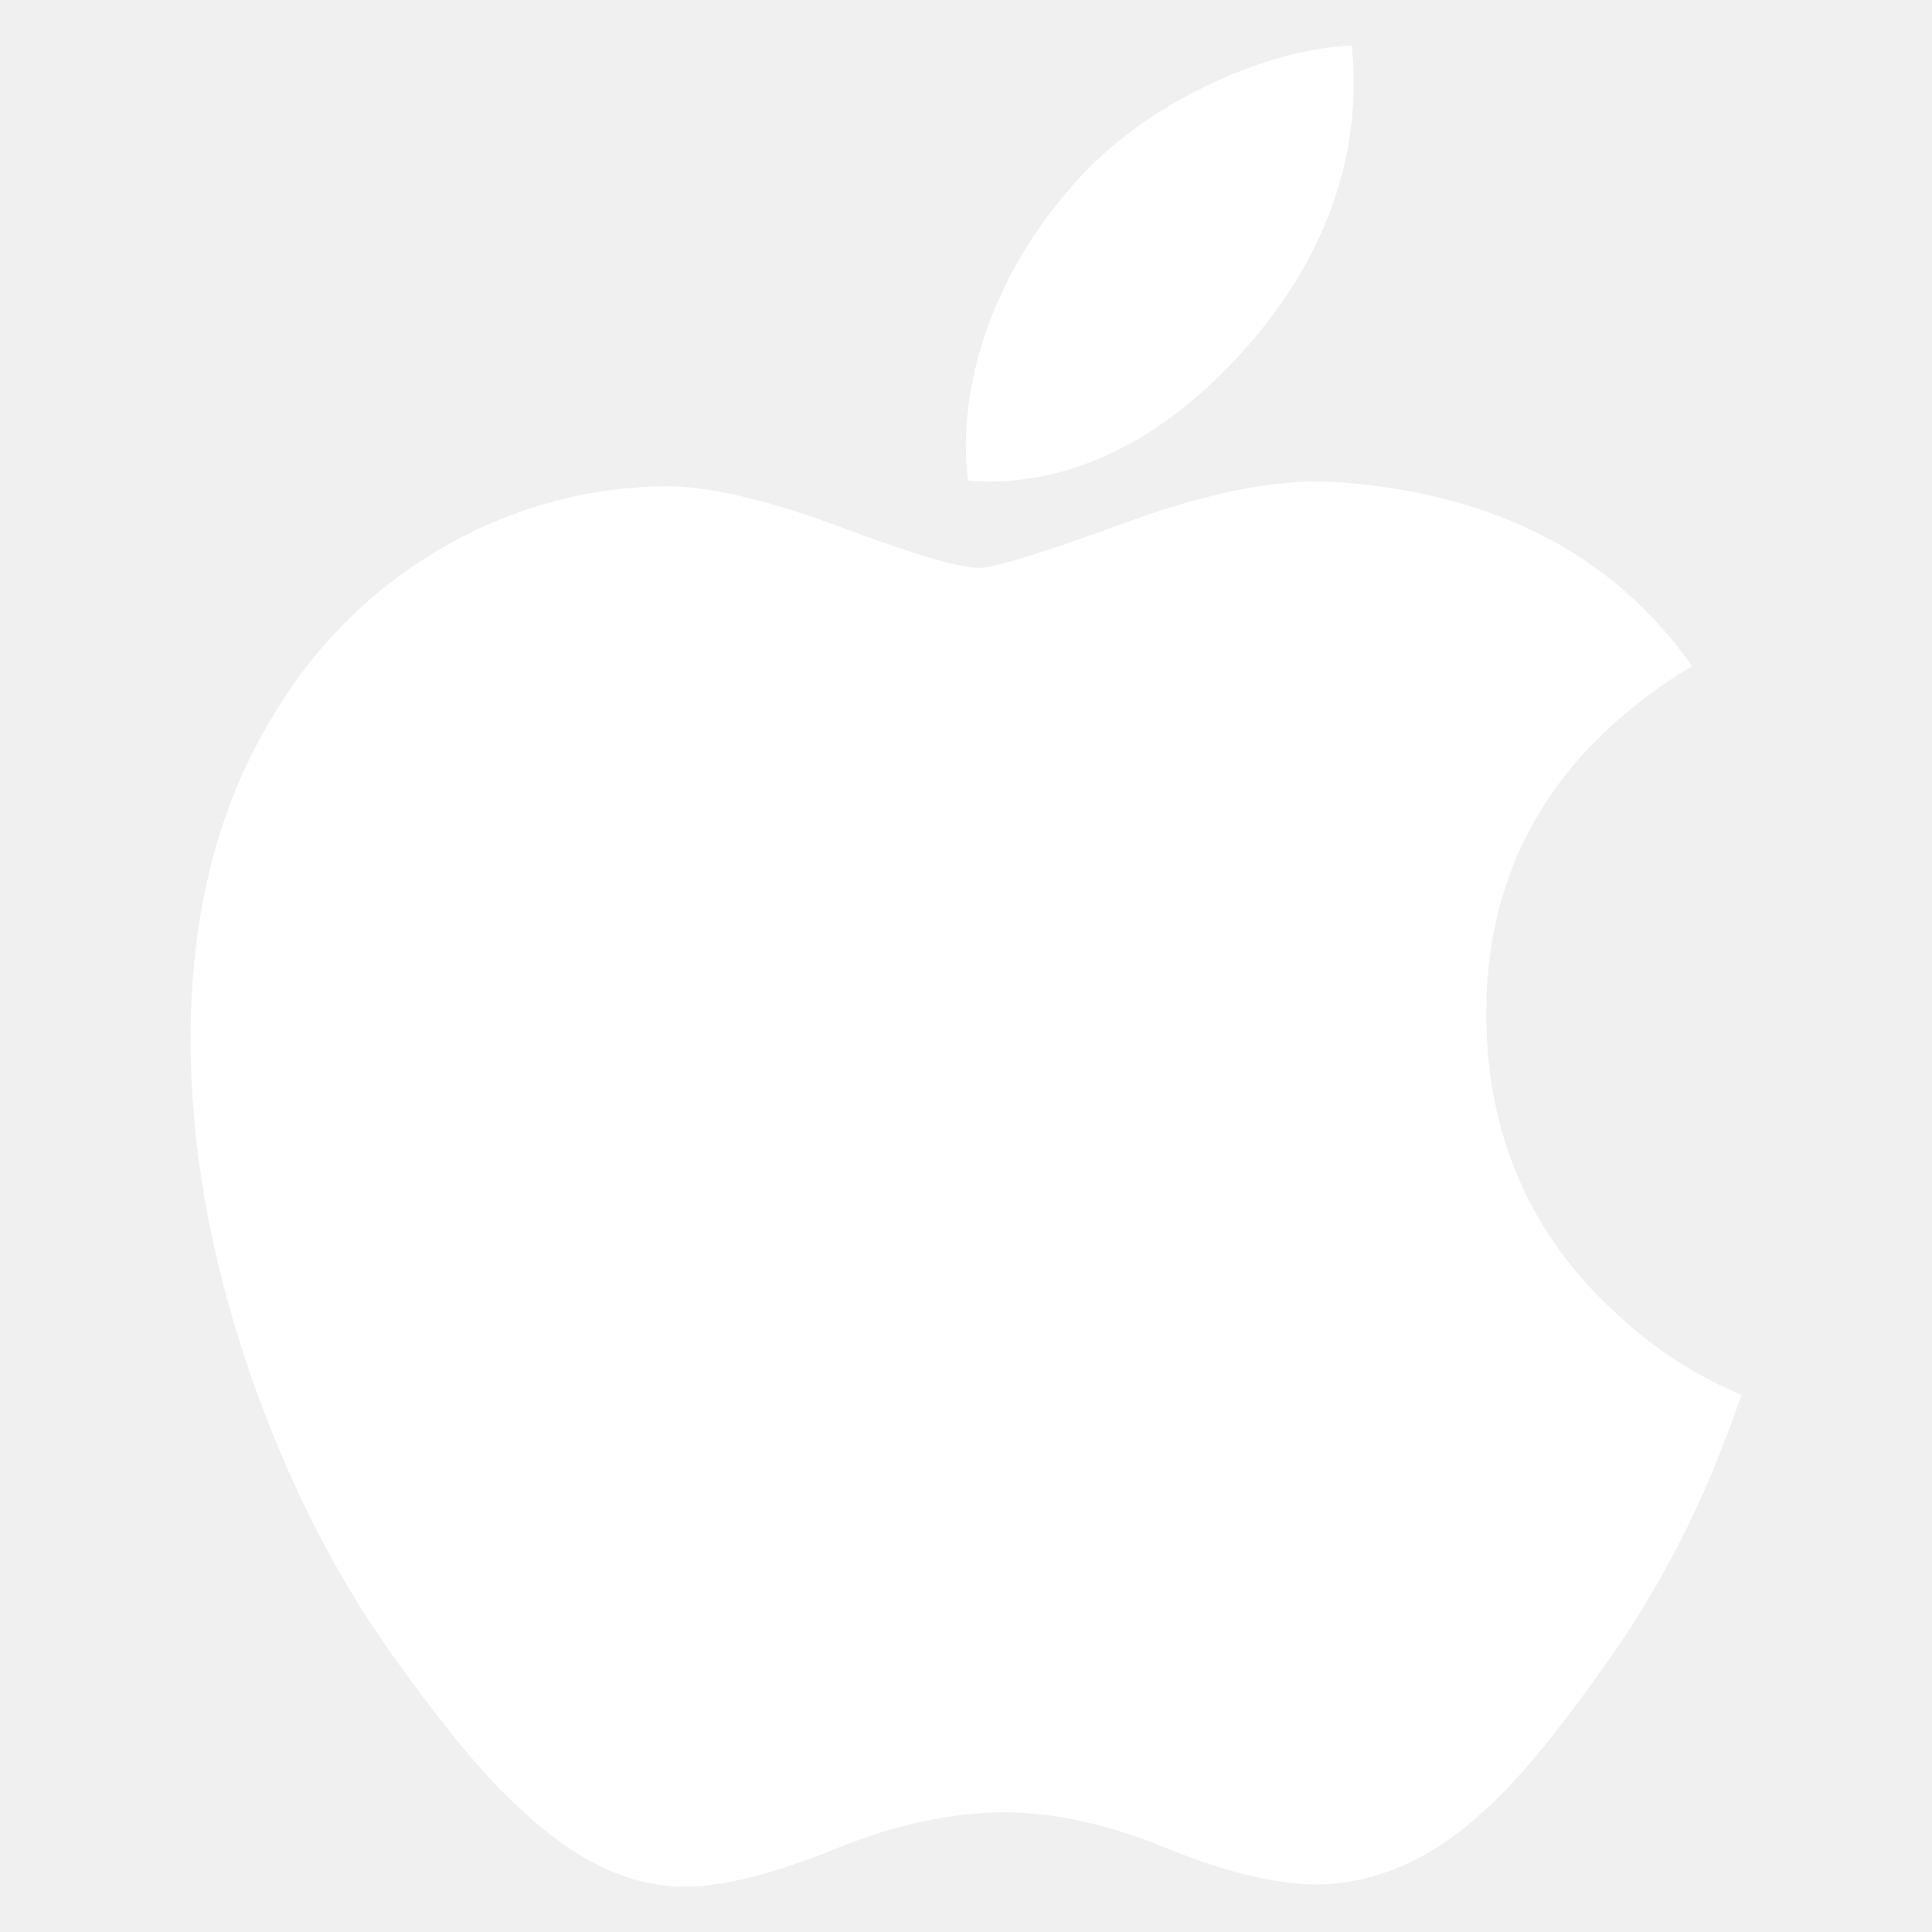
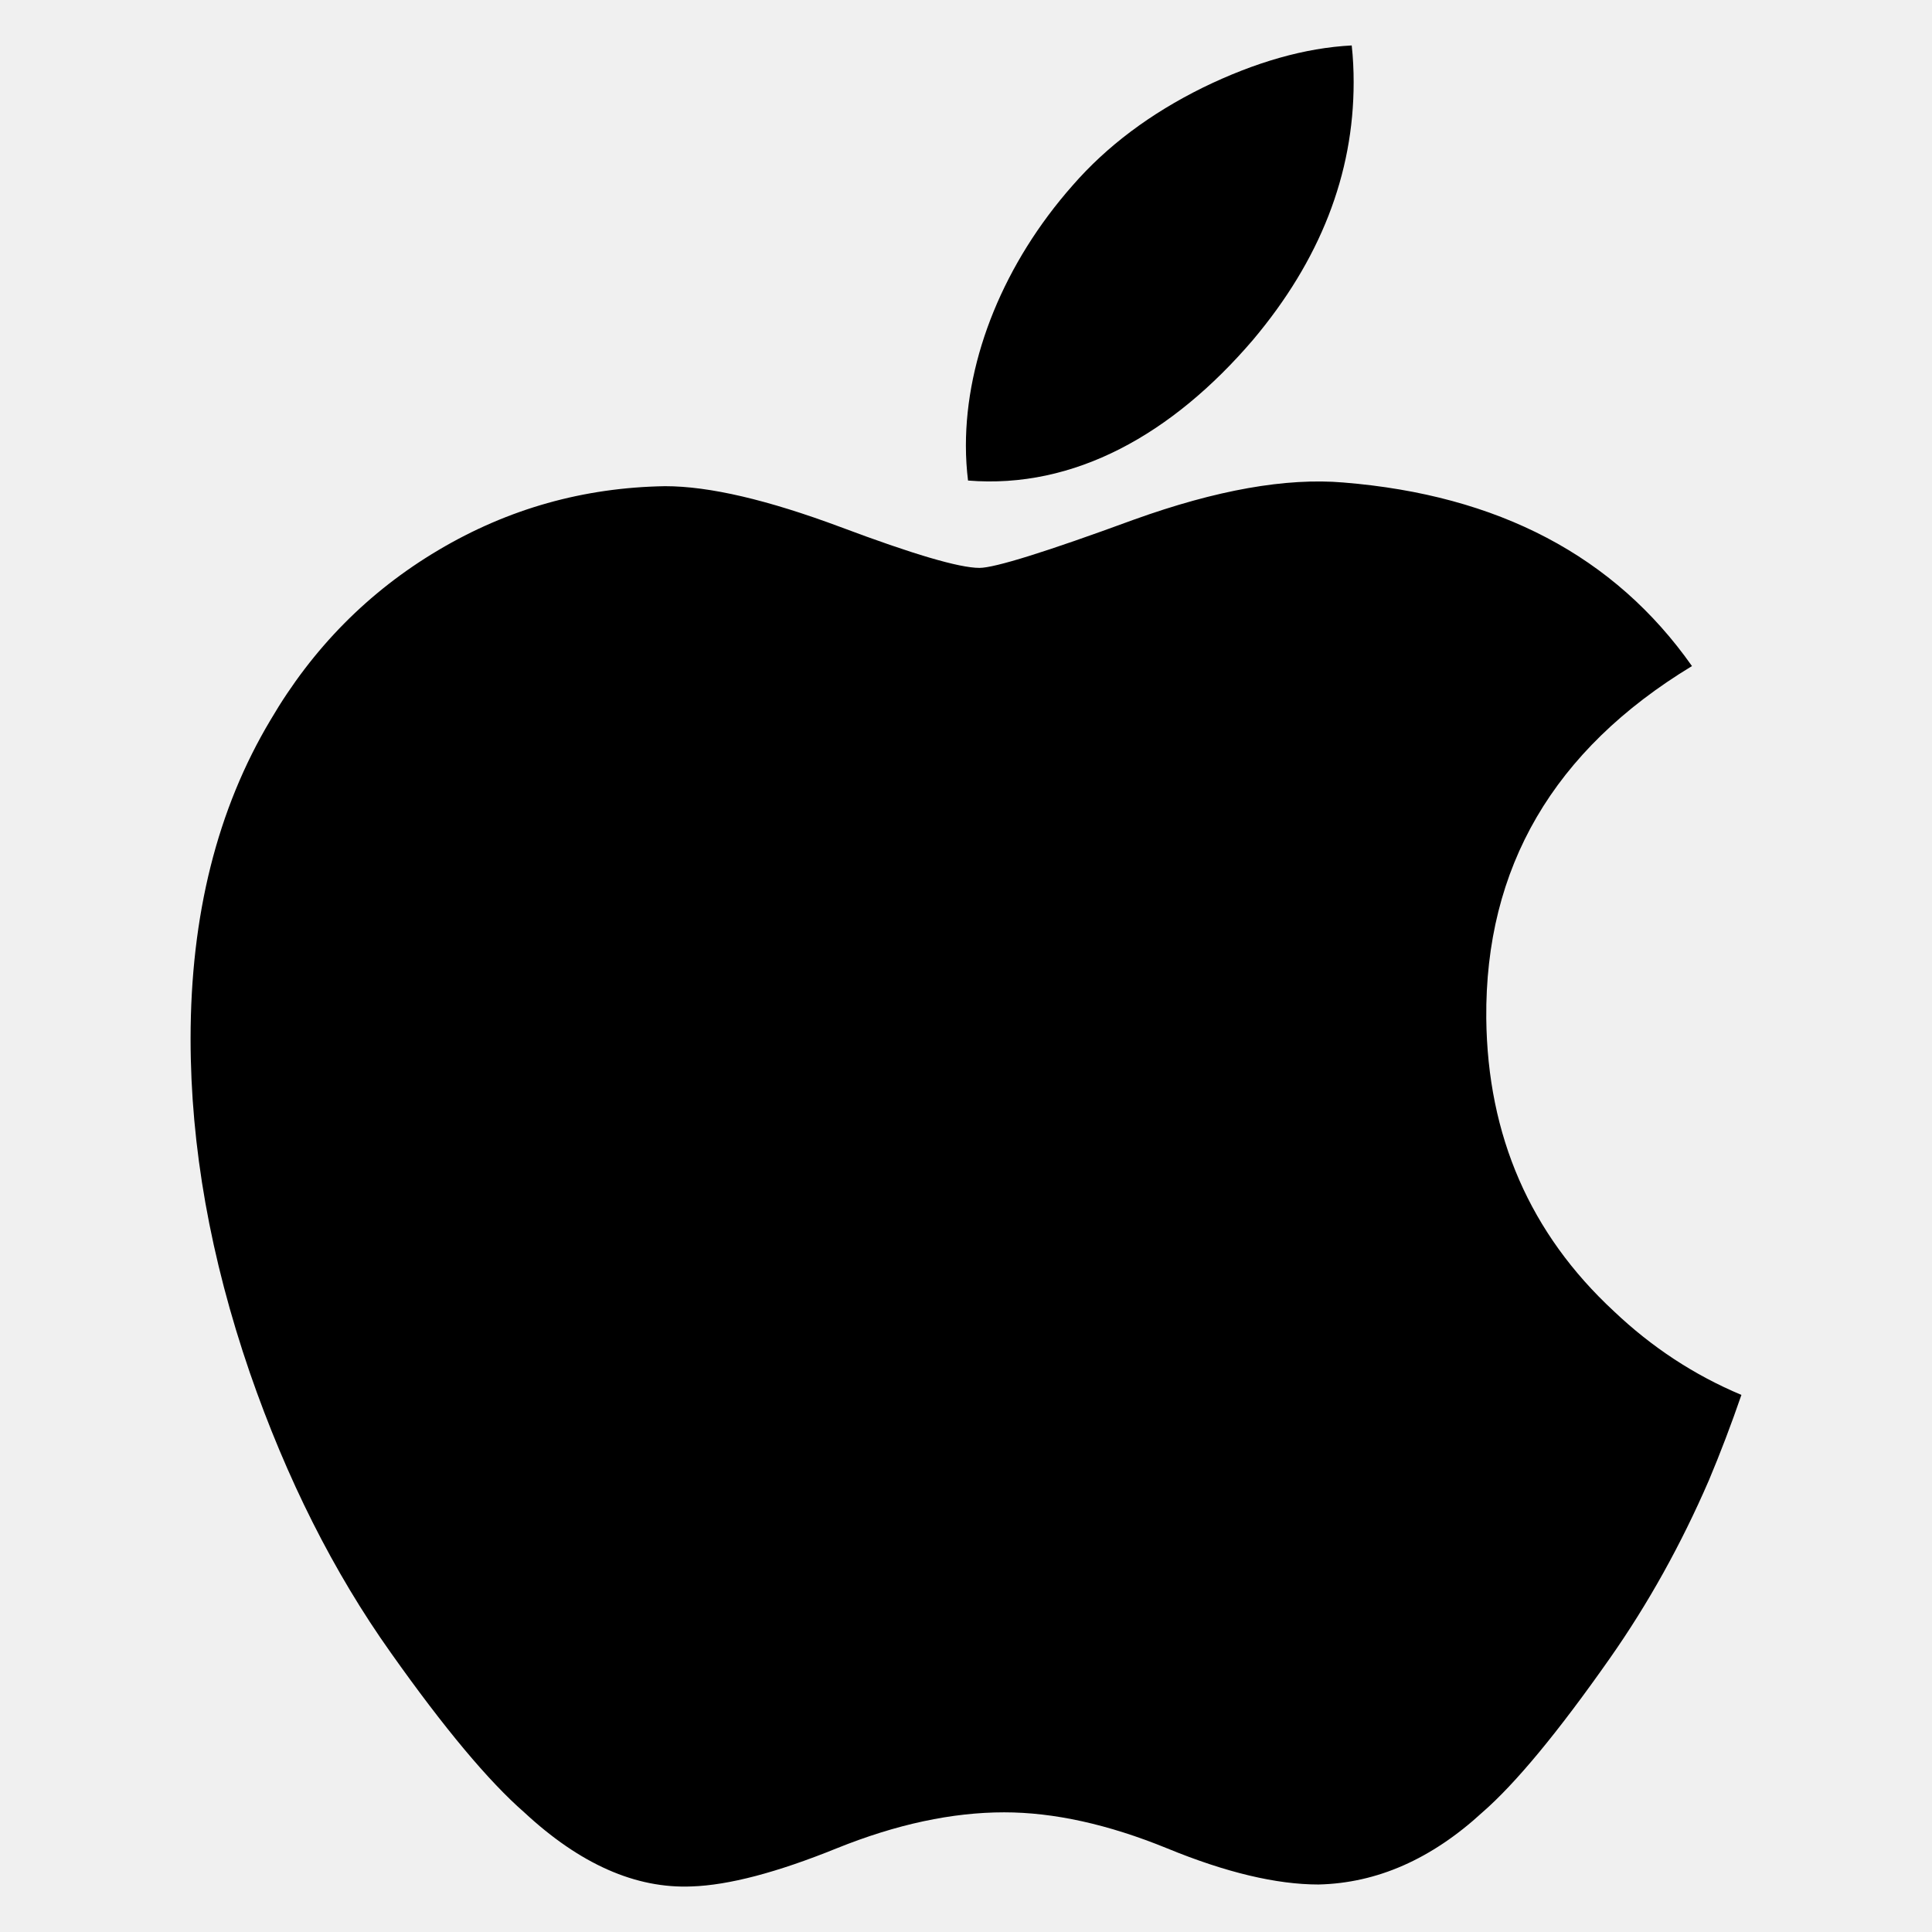
- <svg xmlns="http://www.w3.org/2000/svg" viewBox="0 0 170 170" version="1.1" fill="#FFFFFF">
+ <svg xmlns="http://www.w3.org/2000/svg" viewBox="0 0 170 170" version="1.1">
  <path d="m150.37 130.25c-2.45 5.66-5.35 10.87-8.71 15.66-4.58 6.53-8.33 11.05-11.22 13.56-4.48 4.12-9.28 6.23-14.42 6.35-3.69 0-8.14-1.05-13.32-3.18-5.197-2.12-9.973-3.17-14.34-3.17-4.58 0-9.492 1.05-14.746 3.17-5.262 2.13-9.501 3.24-12.742 3.35-4.929 0.21-9.842-1.96-14.746-6.52-3.13-2.73-7.045-7.41-11.735-14.04-5.032-7.08-9.169-15.29-12.41-24.65-3.471-10.11-5.211-19.9-5.211-29.378 0-10.857 2.346-20.221 7.045-28.068 3.693-6.303 8.606-11.275 14.755-14.925s12.793-5.51 19.948-5.629c3.915 0 9.049 1.211 15.429 3.591 6.362 2.388 10.447 3.599 12.238 3.599 1.339 0 5.877-1.416 13.57-4.239 7.275-2.618 13.415-3.702 18.445-3.275 13.63 1.1 23.87 6.473 30.68 16.153-12.19 7.386-18.22 17.731-18.1 31.002 0.11 10.337 3.86 18.939 11.23 25.769 3.34 3.17 7.07 5.62 11.22 7.36-0.9 2.61-1.85 5.11-2.86 7.51zm-31.26-123.01c0 8.102-2.96 15.667-8.86 22.669-7.12 8.324-15.732 13.134-25.071 12.375-0.119-0.972-0.188-1.995-0.188-3.07 0-7.778 3.386-16.102 9.399-22.908 3.002-3.446 6.82-6.311 11.45-8.597 4.62-2.252 8.99-3.497 13.1-3.71 0.12 1.083 0.17 2.166 0.17 3.241z" />
</svg>
